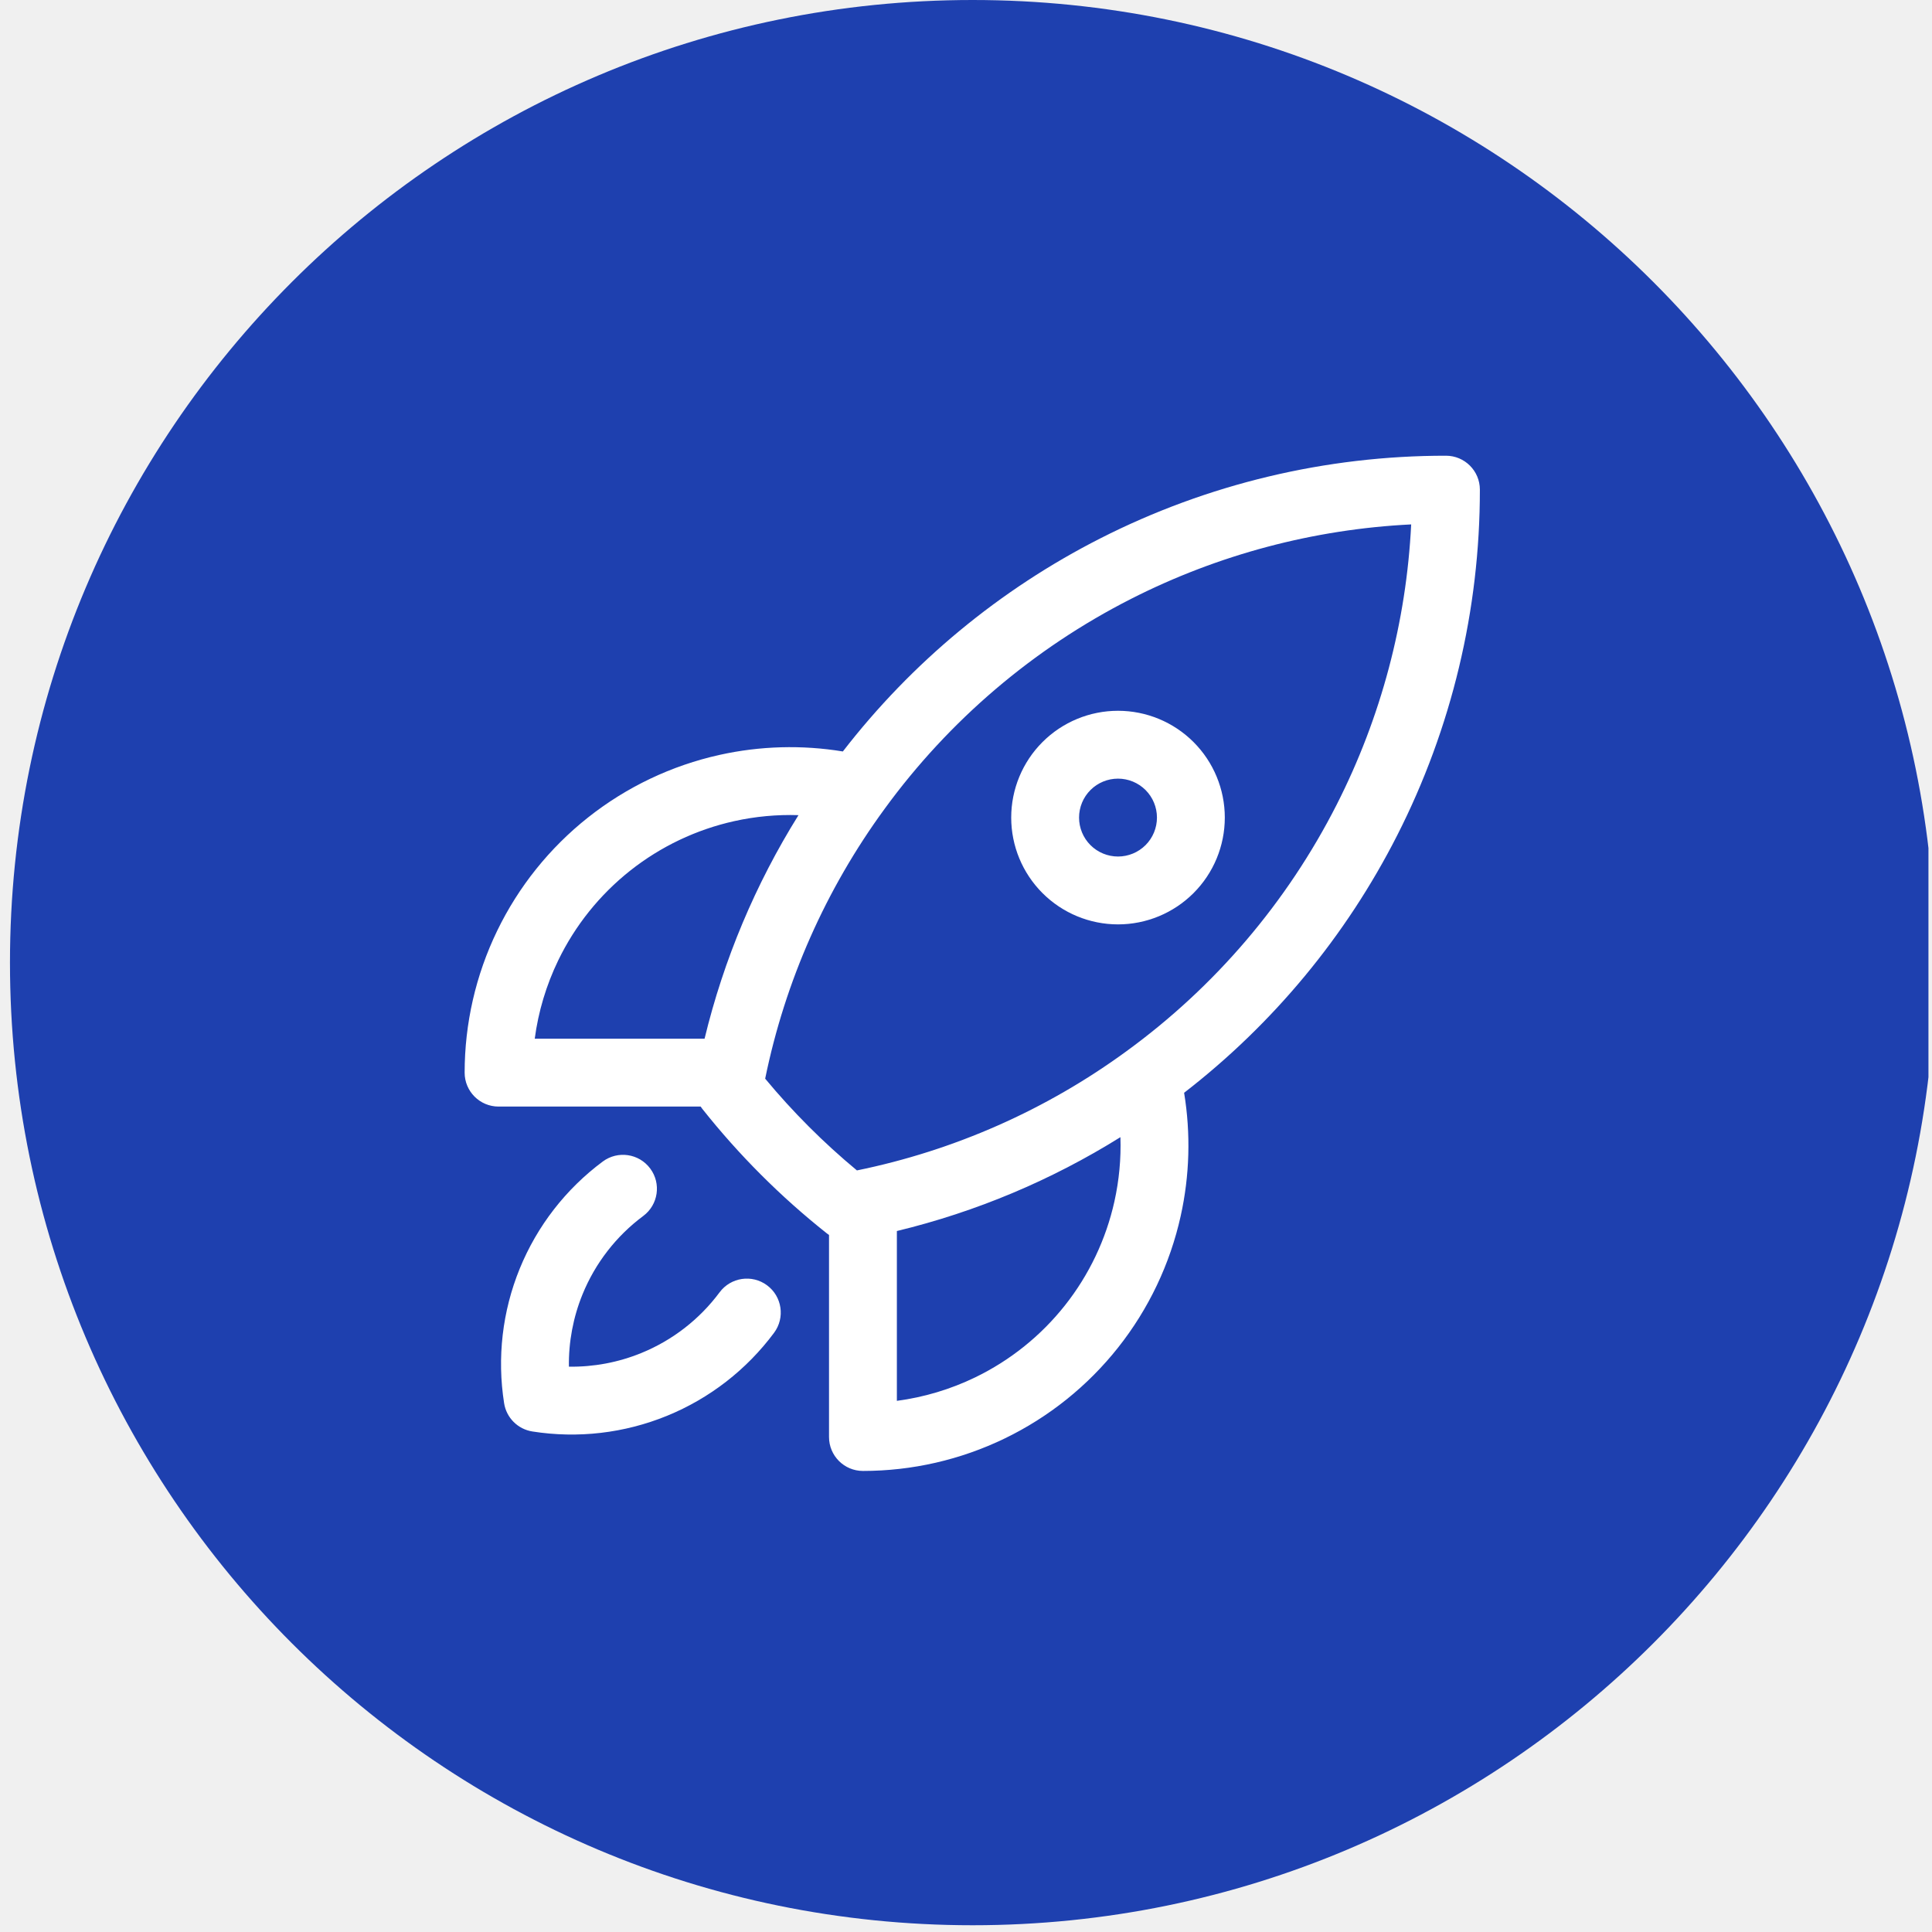
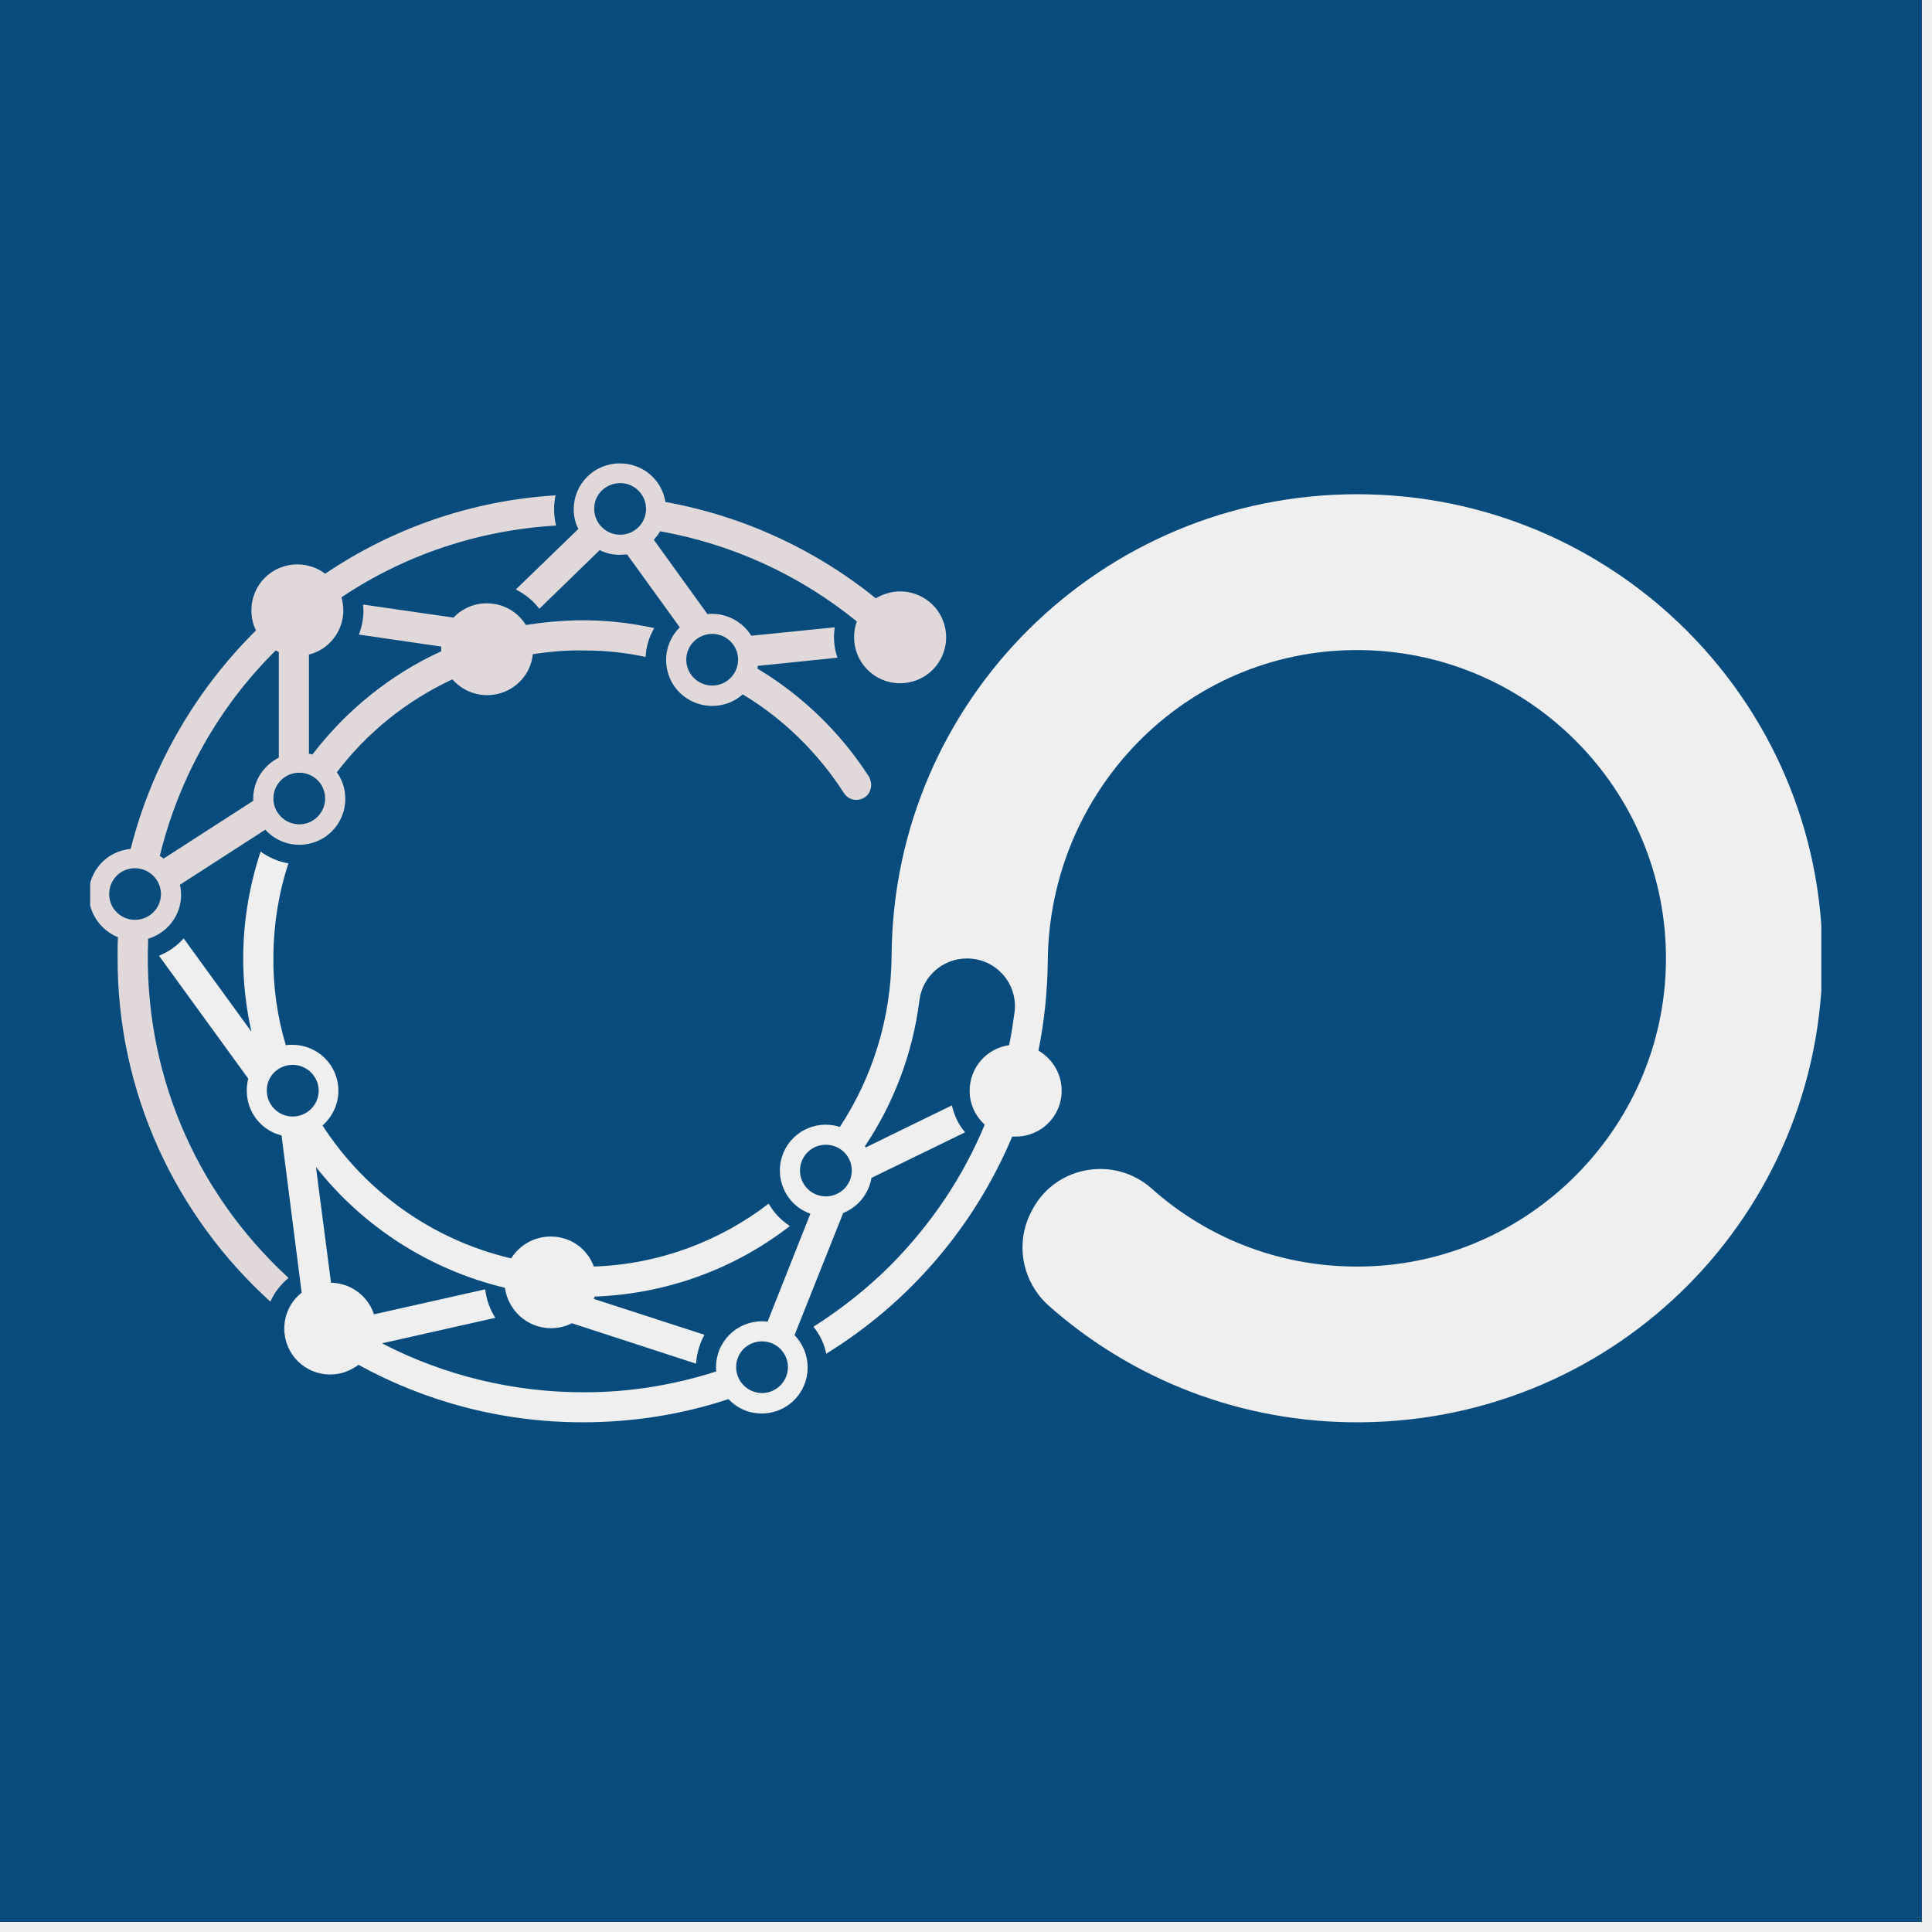
- <svg xmlns="http://www.w3.org/2000/svg" width="191" height="191" viewBox="0 0 191 191" fill="none">
-   <g clip-path="url(#clip0_19_9)">
-     <circle cx="96.152" cy="95.166" r="95.166" fill="#1E40AF" />
-     <path fill-rule="evenodd" clip-rule="evenodd" d="M108.775 53.227C119.363 47.845 131.073 45.044 142.951 45.053C144.801 45.054 146.301 46.554 146.302 48.404C146.312 60.282 143.511 71.994 138.129 82.582C133.074 92.529 125.875 101.22 117.063 108.034C117.727 112.076 117.614 116.215 116.722 120.227C115.669 124.966 113.557 129.405 110.545 133.211C107.532 137.018 103.698 140.094 99.328 142.208C94.958 144.322 90.166 145.42 85.312 145.419C83.459 145.419 81.958 143.918 81.958 142.065V122.09C81.882 122.039 81.807 121.985 81.734 121.927C77.175 118.312 73.048 114.184 69.433 109.625C69.374 109.551 69.318 109.475 69.267 109.397H49.29C47.437 109.397 45.936 107.896 45.935 106.043C45.935 101.188 47.033 96.396 49.147 92.026C51.262 87.655 54.338 83.82 58.145 80.808C61.953 77.795 66.392 75.683 71.132 74.631C75.144 73.74 79.284 73.627 83.326 74.291C90.139 65.48 98.829 58.282 108.775 53.227ZM78.939 80.587C76.812 80.518 74.677 80.715 72.586 81.179C68.835 82.013 65.321 83.684 62.307 86.068C59.294 88.453 56.859 91.488 55.185 94.947C54.002 97.394 53.22 100.008 52.865 102.689H69.654C71.546 94.866 74.684 87.404 78.939 80.587ZM75.646 106.638C78.382 109.936 81.418 112.973 84.717 115.709C94.351 113.742 103.443 109.718 111.382 103.912L111.387 103.908C120.132 97.538 127.247 89.189 132.149 79.543C136.532 70.92 139.035 61.48 139.511 51.844C129.876 52.32 120.437 54.824 111.815 59.207C102.17 64.109 93.822 71.223 87.451 79.968L87.448 79.973C81.642 87.91 77.614 97.006 75.646 106.638ZM88.666 121.701C96.49 119.811 103.95 116.675 110.767 112.421C110.836 114.548 110.638 116.681 110.174 118.771C109.34 122.522 107.669 126.036 105.284 129.049C102.9 132.062 99.865 134.496 96.406 136.17C93.96 137.353 91.346 138.134 88.666 138.49V121.701ZM110.528 76.977C109.507 76.977 108.527 77.382 107.805 78.104C107.083 78.826 106.677 79.806 106.677 80.827C106.677 81.848 107.083 82.828 107.805 83.55C108.527 84.272 109.507 84.677 110.528 84.677C111.549 84.677 112.528 84.272 113.251 83.55C113.973 82.828 114.378 81.848 114.378 80.827C114.378 79.806 113.973 78.826 113.251 78.104C112.528 77.382 111.549 76.977 110.528 76.977ZM103.062 73.361C105.042 71.381 107.728 70.269 110.528 70.269C113.328 70.269 116.014 71.381 117.994 73.361C119.974 75.341 121.086 78.027 121.086 80.827C121.086 83.627 119.974 86.313 117.994 88.293C116.014 90.273 113.328 91.386 110.528 91.386C107.728 91.386 105.042 90.273 103.062 88.293C101.082 86.313 99.969 83.627 99.969 80.827C99.969 78.027 101.082 75.341 103.062 73.361ZM64.281 115.521C65.387 117.007 65.078 119.108 63.591 120.213C60.923 122.198 58.848 124.874 57.592 127.953C56.662 130.232 56.207 132.668 56.243 135.111C58.687 135.147 61.123 134.692 63.402 133.761C66.481 132.504 69.157 130.429 71.141 127.759C72.246 126.273 74.347 125.963 75.834 127.068C77.32 128.173 77.63 130.274 76.525 131.761C73.811 135.412 70.15 138.252 65.937 139.971C61.725 141.691 57.123 142.226 52.629 141.517C51.192 141.29 50.065 140.163 49.838 138.727C49.129 134.233 49.662 129.631 51.381 125.419C53.1 121.207 55.938 117.545 59.589 114.831C61.075 113.725 63.176 114.034 64.281 115.521Z" fill="white" />
-   </g>
+ <svg xmlns="http://www.w3.org/2000/svg" width="191" zoomAndPan="magnify" viewBox="0 0 143.25 143.25" height="191" preserveAspectRatio="xMidYMid meet" version="1.0">
  <defs>
-     <clipPath id="clip0_19_9">
-       <rect width="190.649" height="190.649" fill="white" />
+     <clipPath id="80d70a2920">
+       <path d="M 0 0 L 142.504 0 L 142.504 142.504 L 0 142.504 Z M 0 0 " clip-rule="nonzero" />
+     </clipPath>
+     <clipPath id="64fcf75fa5">
+       <path d="M 38 34.211 L 71 34.211 L 71 60 L 38 60 Z M 38 34.211 " clip-rule="nonzero" />
+     </clipPath>
+     <clipPath id="01d74033c2">
+       <path d="M 6.688 36 L 49 36 L 49 97 L 6.688 97 Z M 6.688 36 " clip-rule="nonzero" />
+     </clipPath>
+     <clipPath id="5520f85bcb">
+       <path d="M 11 36 L 135.043 36 L 135.043 105.543 L 11 105.543 Z M 11 36 " clip-rule="nonzero" />
    </clipPath>
  </defs>
+   <g clip-path="url(#80d70a2920)">
+     <path fill="#ffffff" d="M 0 0 L 142.504 0 L 142.504 142.504 L 0 142.504 Z M 0 0 " fill-opacity="1" fill-rule="nonzero" />
+     <path fill="#084c7e" d="M 0 0 L 142.504 0 L 142.504 142.504 L 0 142.504 Z M 0 0 " fill-opacity="1" fill-rule="nonzero" />
+   </g>
+   <g clip-path="url(#64fcf75fa5)">
+     <path fill="#e1d9d9" d="M 38.246 43.707 C 38.93 44.055 39.535 44.535 39.988 45.141 L 44.465 40.789 C 44.926 41.02 45.406 41.137 45.957 41.137 C 46.129 41.137 46.332 41.109 46.496 41.109 L 50.402 46.512 C 49.77 47.137 49.391 48 49.391 48.941 C 49.391 50.832 50.914 52.34 52.809 52.34 C 53.664 52.34 54.465 52.031 55.07 51.484 C 58.113 53.316 60.664 55.832 62.578 58.809 C 63.07 59.574 64.242 59.43 64.531 58.578 L 64.531 58.547 C 64.648 58.23 64.59 57.855 64.418 57.57 C 62.32 54.316 59.488 51.57 56.16 49.574 C 56.16 49.516 56.188 49.457 56.188 49.371 L 62.098 48.766 C 61.926 48.289 61.836 47.77 61.836 47.223 C 61.836 47 61.867 46.742 61.895 46.512 L 55.707 47.137 C 55.102 46.168 54.012 45.512 52.781 45.512 C 52.664 45.512 52.551 45.512 52.461 45.543 L 48.477 40.023 C 48.652 39.82 48.824 39.621 48.941 39.391 C 54.273 40.34 59.285 42.625 63.531 46.078 C 63.387 46.453 63.328 46.855 63.328 47.25 C 63.328 49.141 64.852 50.66 66.734 50.66 C 68.633 50.66 70.152 49.141 70.152 47.25 C 70.152 45.371 68.633 43.852 66.734 43.852 C 66.082 43.852 65.445 44.055 64.938 44.363 C 60.52 40.789 55.188 38.277 49.336 37.219 C 49.086 35.59 47.68 34.359 45.957 34.359 C 44.059 34.359 42.539 35.875 42.539 37.766 C 42.539 38.277 42.656 38.793 42.887 39.215 Z M 52.809 47 C 53.867 47 54.727 47.855 54.727 48.91 C 54.727 49.969 53.867 50.832 52.809 50.832 C 51.75 50.832 50.883 49.969 50.883 48.91 C 50.883 47.855 51.75 47 52.809 47 Z M 45.984 35.82 C 47.043 35.82 47.902 36.672 47.902 37.738 C 47.902 38.793 47.043 39.648 45.984 39.648 C 44.926 39.648 44.059 38.793 44.059 37.738 C 44.031 36.672 44.926 35.82 45.984 35.82 Z M 45.984 35.82 " fill-opacity="1" fill-rule="nonzero" />
+   </g>
+   <g clip-path="url(#01d74033c2)">
+     <path fill="#e1d9d9" d="M 8.746 69.492 C 8.719 69.953 8.719 70.441 8.719 70.891 C 8.66 81.02 13.051 90.168 20.047 96.512 C 20.355 95.82 20.816 95.227 21.383 94.766 C 21.367 94.734 21.336 94.707 21.309 94.676 C 14.367 88.246 10.645 79.328 10.98 69.863 C 10.98 69.777 10.98 69.691 10.98 69.605 C 12.387 69.184 13.426 67.898 13.426 66.352 C 13.426 66.094 13.395 65.832 13.34 65.602 L 19.672 61.516 C 20.297 62.207 21.191 62.637 22.191 62.637 C 24.078 62.637 25.602 61.121 25.602 59.23 C 25.602 58.492 25.371 57.801 24.977 57.262 C 27.207 54.316 30.164 51.945 33.539 50.371 C 34.176 51.082 35.09 51.543 36.121 51.543 C 37.871 51.543 39.336 50.227 39.508 48.508 C 40.738 48.316 42.031 48.199 43.32 48.23 C 44.898 48.23 46.418 48.395 47.871 48.711 C 47.902 47.941 48.133 47.223 48.508 46.57 C 46.668 46.168 44.781 45.965 42.828 45.992 C 41.539 46.023 40.25 46.137 38.988 46.34 C 38.391 45.371 37.324 44.734 36.09 44.734 C 35.121 44.734 34.234 45.141 33.629 45.793 L 26.918 44.824 C 26.918 44.965 26.949 45.109 26.949 45.254 C 26.949 45.879 26.832 46.484 26.609 47.051 L 32.715 47.941 C 32.715 48 32.715 48.086 32.715 48.145 C 32.715 48.199 32.715 48.258 32.715 48.289 C 28.93 50.023 25.656 52.684 23.164 55.945 C 23.078 55.918 22.992 55.891 22.906 55.891 L 22.906 48.535 C 24.367 48.172 25.457 46.828 25.457 45.254 C 25.457 44.91 25.398 44.594 25.32 44.285 C 30.02 41.137 35.496 39.305 41.223 38.969 C 41.145 38.594 41.086 38.191 41.086 37.766 C 41.086 37.422 41.117 37.078 41.191 36.73 C 34.945 37.105 29.074 39.188 24.109 42.539 C 23.539 42.105 22.82 41.848 22.047 41.848 C 20.152 41.848 18.641 43.363 18.641 45.254 C 18.641 45.793 18.746 46.281 18.98 46.742 C 14.543 51.137 11.242 56.742 9.691 62.945 C 7.949 63.09 6.574 64.547 6.574 66.352 C 6.602 67.754 7.488 68.98 8.746 69.492 Z M 22.191 57.293 C 23.25 57.293 24.109 58.145 24.109 59.199 C 24.109 60.258 23.25 61.121 22.191 61.121 C 21.133 61.121 20.27 60.258 20.27 59.199 C 20.27 58.145 21.133 57.293 22.191 57.293 Z M 20.441 48.23 C 20.527 48.258 20.586 48.316 20.672 48.336 L 20.672 56.176 C 19.555 56.742 18.777 57.887 18.777 59.199 C 18.777 59.258 18.777 59.316 18.777 59.375 L 12.125 63.664 C 12.047 63.578 11.934 63.52 11.848 63.465 C 13.25 57.715 16.195 52.426 20.441 48.23 Z M 10.008 64.375 C 11.066 64.375 11.934 65.238 11.934 66.293 C 11.934 67.352 11.066 68.203 10.008 68.203 C 8.949 68.203 8.094 67.352 8.094 66.293 C 8.094 65.238 8.922 64.375 10.008 64.375 Z M 10.008 64.375 " fill-opacity="1" fill-rule="nonzero" />
+   </g>
+   <g clip-path="url(#5520f85bcb)">
+     <path fill="#efefef" d="M 18.41 79.98 C 18.324 80.27 18.297 80.559 18.297 80.875 C 18.297 82.477 19.383 83.82 20.875 84.188 L 22.367 95.848 C 21.559 96.48 21.078 97.453 21.078 98.508 C 21.078 100.398 22.598 101.914 24.484 101.914 C 25.293 101.914 26.004 101.629 26.582 101.195 C 31.512 103.91 37.188 105.457 43.203 105.457 C 46.988 105.457 50.625 104.863 54.012 103.738 C 54.637 104.402 55.504 104.805 56.477 104.805 C 58.363 104.805 59.883 103.289 59.883 101.398 C 59.883 100.457 59.52 99.629 58.91 98.996 L 62.52 89.938 C 63.617 89.504 64.418 88.504 64.617 87.336 L 71.559 83.957 C 71.066 83.391 70.75 82.699 70.578 81.961 L 64.188 85.078 C 64.156 85.051 64.156 85.02 64.129 84.992 C 66.254 81.816 67.68 78.129 68.172 74.156 C 68.402 72.379 69.922 71.066 71.691 71.066 C 73.848 71.066 75.484 72.926 75.227 75.039 C 75.109 75.875 74.996 76.699 74.82 77.496 C 73.156 77.727 71.895 79.156 71.895 80.875 C 71.895 81.875 72.328 82.758 73.012 83.391 C 71.414 87.25 69.055 90.762 66.023 93.824 C 64.273 95.57 62.348 97.078 60.316 98.375 C 60.777 98.941 61.117 99.629 61.262 100.371 C 67.398 96.598 72.242 90.965 75.051 84.273 C 75.137 84.273 75.227 84.273 75.312 84.273 C 77.199 84.273 78.719 82.758 78.719 80.875 C 78.719 79.617 78.035 78.504 76.996 77.898 C 77.43 75.758 77.66 73.551 77.688 71.297 C 77.777 58.664 87.832 48.258 100.508 48.199 C 113.262 48.145 123.637 58.52 123.523 71.266 C 123.406 83.82 113.031 93.996 100.48 93.91 C 94.688 93.883 89.41 91.711 85.398 88.133 C 82.676 85.703 78.371 86.395 76.602 89.59 C 76.574 89.621 76.543 89.676 76.543 89.707 C 75.227 92.047 75.734 94.996 77.746 96.801 C 83.906 102.262 92.051 105.543 100.961 105.457 C 119.969 105.285 135.156 89.938 135.129 70.98 C 135.102 52.004 119.652 36.645 100.625 36.645 C 81.645 36.645 66.254 51.914 66.109 70.805 C 66.082 75.5 64.676 79.906 62.27 83.562 C 61.953 83.449 61.578 83.391 61.23 83.391 C 59.344 83.391 57.824 84.906 57.824 86.789 C 57.824 88.273 58.766 89.531 60.086 89.992 L 56.91 98 C 56.766 97.969 56.648 97.969 56.504 97.969 C 54.609 97.969 53.09 99.488 53.09 101.367 C 53.09 101.484 53.09 101.598 53.117 101.684 C 50 102.684 46.727 103.23 43.406 103.23 C 38.133 103.258 32.945 102 28.324 99.602 L 36.727 97.711 C 36.32 97.078 36.062 96.367 35.977 95.598 L 27.727 97.453 C 27.293 96.109 26.035 95.137 24.543 95.109 L 23.426 86.527 C 26.891 90.934 31.828 94.141 37.438 95.484 C 37.668 97.164 39.105 98.48 40.855 98.48 C 41.422 98.48 41.941 98.344 42.406 98.113 L 51.605 101.109 C 51.664 100.34 51.887 99.602 52.23 98.969 L 44.031 96.309 C 44.059 96.25 44.059 96.195 44.09 96.137 C 49.535 95.934 54.551 94.023 58.566 90.906 C 57.91 90.473 57.363 89.906 56.996 89.246 C 53.379 92.02 48.91 93.738 44.031 93.91 C 43.551 92.594 42.32 91.684 40.828 91.684 C 39.594 91.684 38.508 92.336 37.902 93.305 C 32.051 91.934 27.062 88.332 23.914 83.449 C 24.629 82.812 25.09 81.902 25.09 80.875 C 25.09 78.984 23.57 77.469 21.672 77.469 C 21.5 77.469 21.367 77.469 21.191 77.496 C 20.559 75.383 20.238 73.156 20.27 70.836 C 20.297 68.465 20.672 66.18 21.383 64.012 C 20.645 63.895 19.93 63.578 19.324 63.145 C 18.527 65.547 18.062 68.148 18.035 70.805 C 18.008 72.754 18.238 74.664 18.641 76.496 L 13.617 69.578 C 13.109 70.152 12.473 70.586 11.789 70.863 Z M 59.316 86.789 C 59.316 85.73 60.172 84.879 61.23 84.879 C 62.301 84.879 63.156 85.73 63.156 86.789 C 63.156 87.844 62.301 88.707 61.23 88.707 C 60.172 88.707 59.316 87.844 59.316 86.789 Z M 56.504 99.457 C 57.562 99.457 58.422 100.312 58.422 101.367 C 58.422 102.422 57.562 103.289 56.504 103.289 C 55.445 103.289 54.582 102.422 54.582 101.367 C 54.582 100.312 55.418 99.457 56.504 99.457 Z M 21.703 78.957 C 22.762 78.957 23.629 79.82 23.629 80.875 C 23.629 81.93 22.762 82.785 21.703 82.785 C 20.645 82.785 19.785 81.93 19.785 80.875 C 19.758 79.82 20.613 78.957 21.703 78.957 Z M 21.703 78.957 " fill-opacity="1" fill-rule="nonzero" />
+   </g>
</svg>
